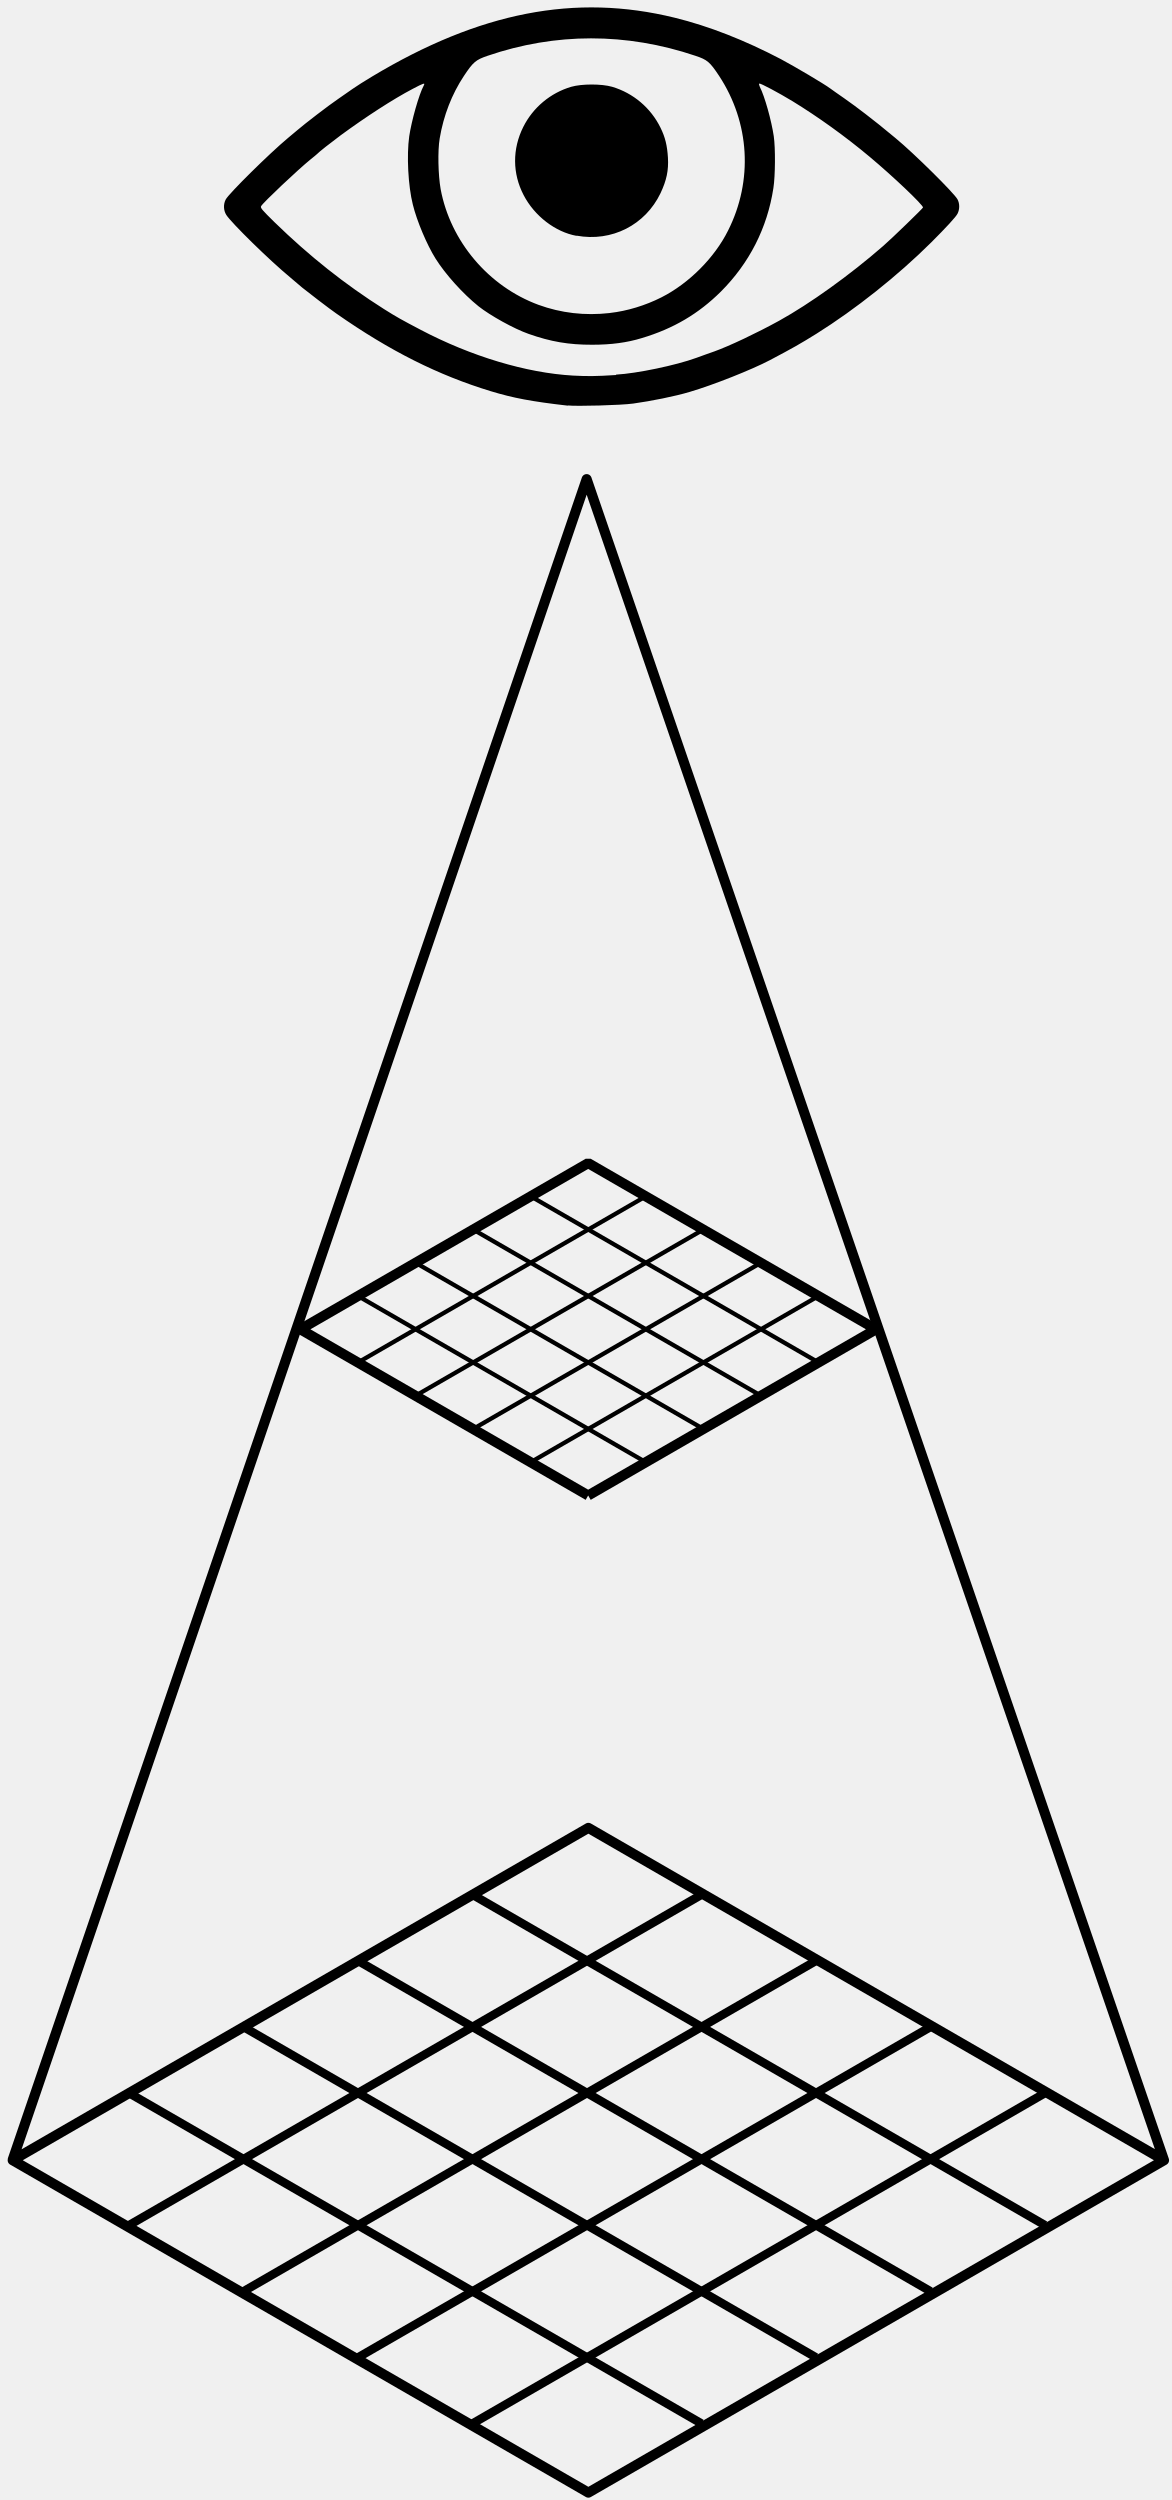
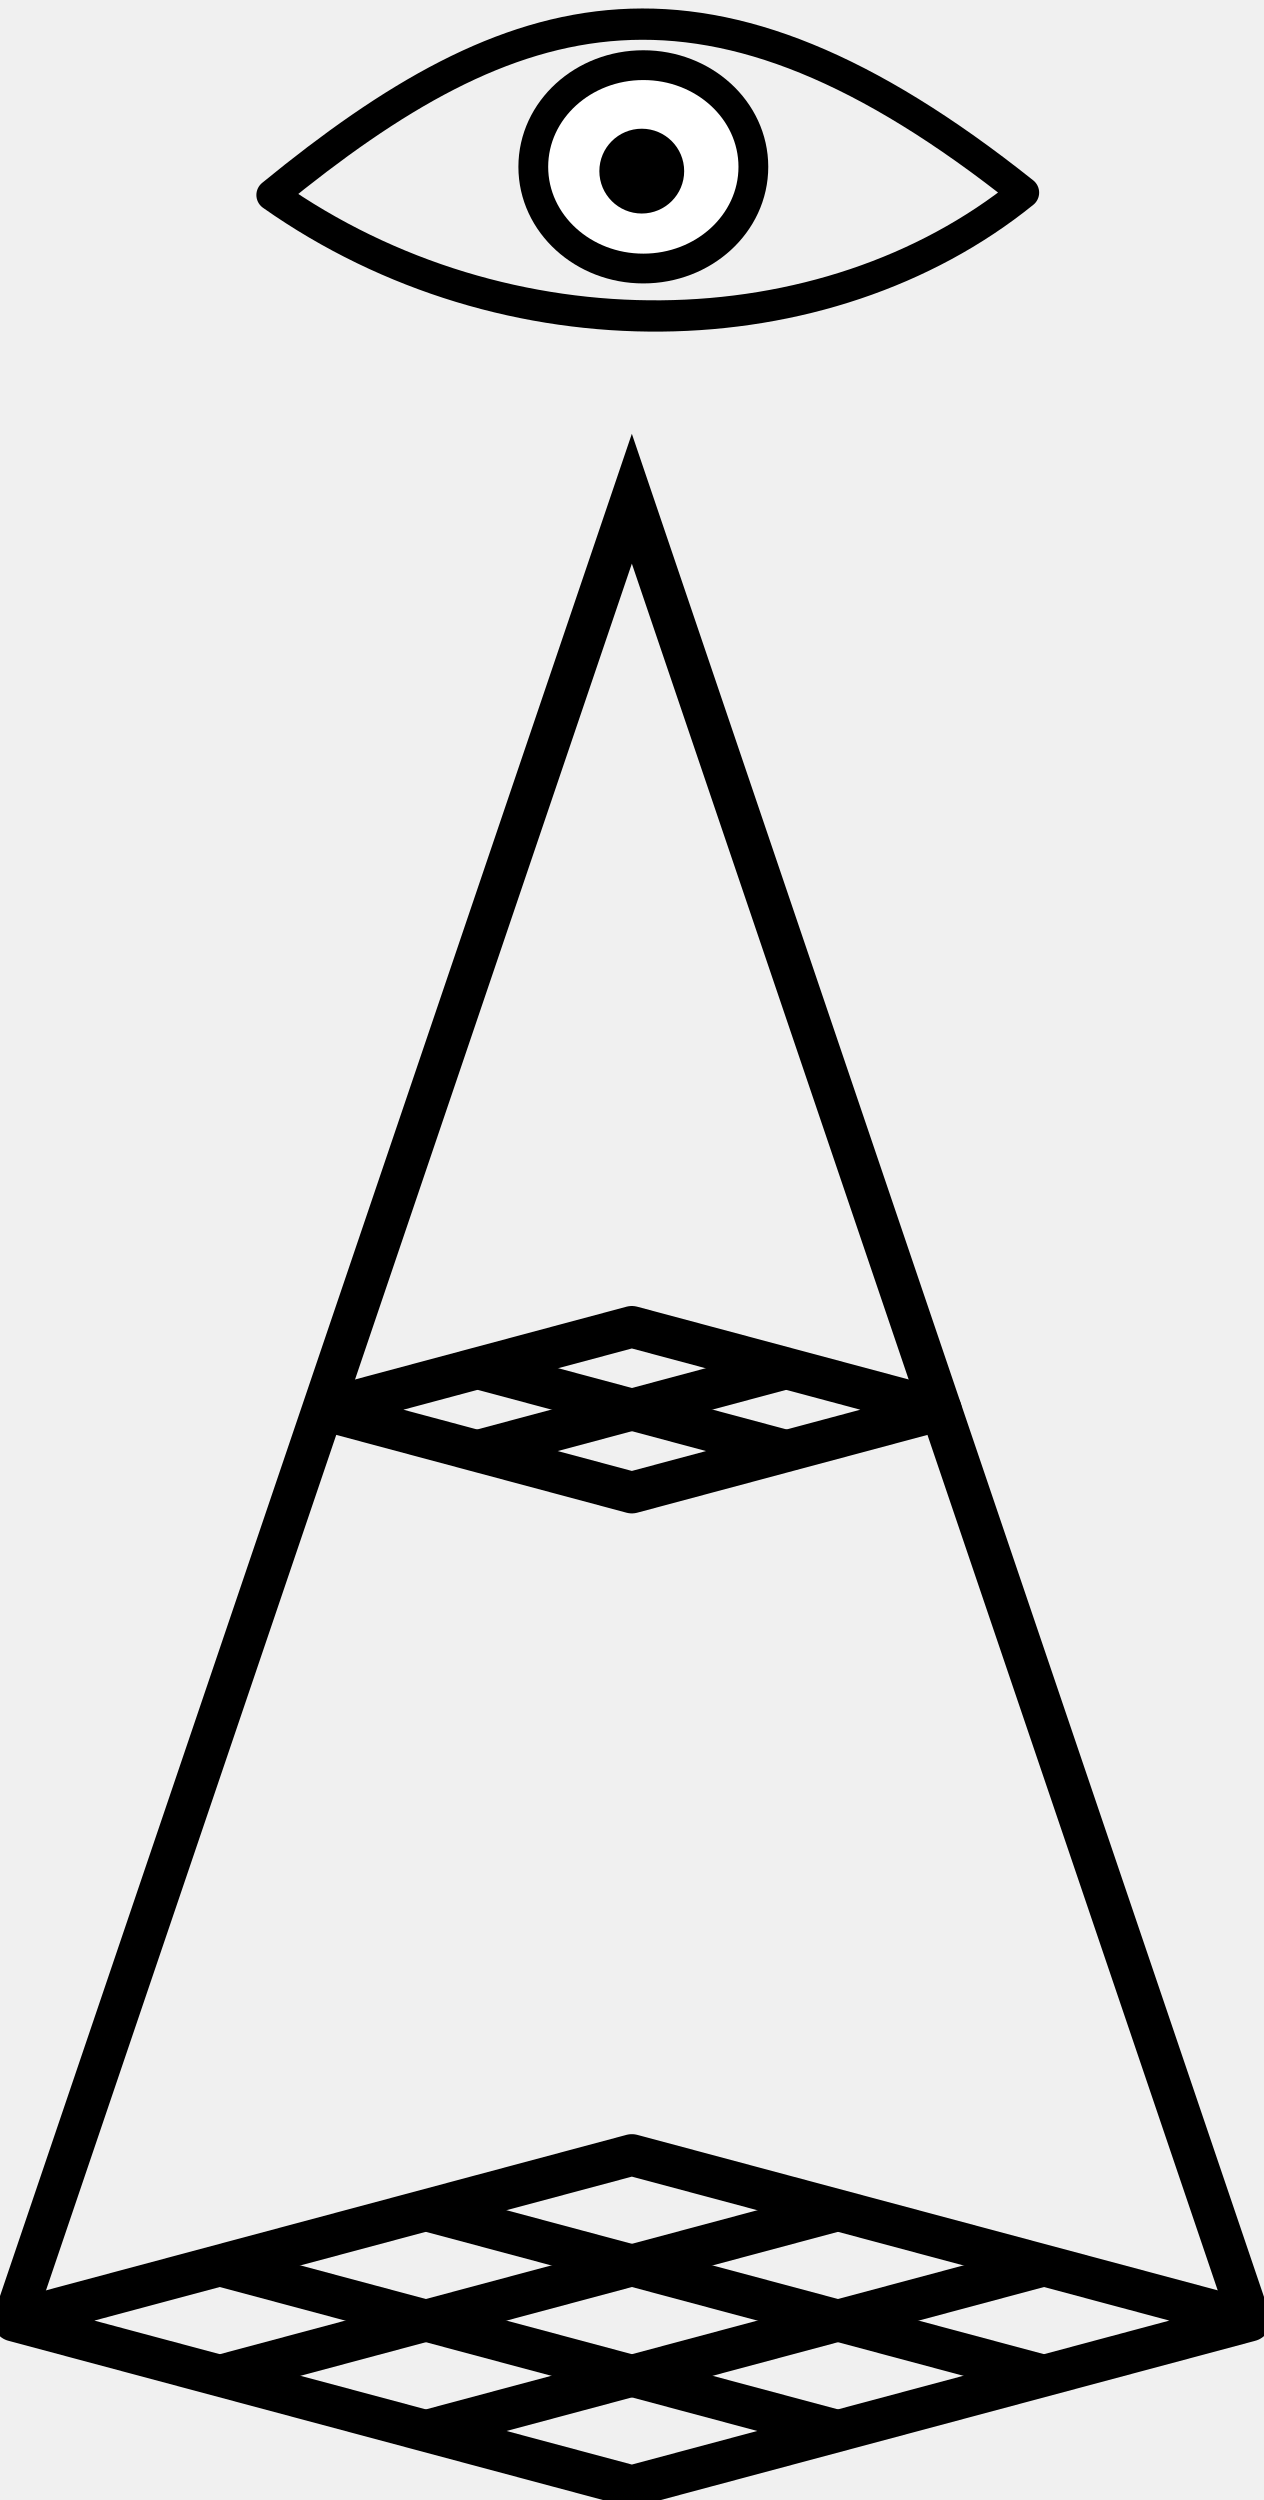
- <svg xmlns="http://www.w3.org/2000/svg" width="23.261" height="49.631" viewBox="0 0 6.155 13.132" version="1.1" id="svg8">
+ <svg xmlns="http://www.w3.org/2000/svg" width="45.784" height="90.566" viewBox="0 0 12.114 23.962" version="1.1" id="svg8">
  <defs id="defs2">
    <pattern patternUnits="userSpaceOnUse" width="34.953" height="20.54" patternTransform="matrix(0.2645833,0,0,0.2645833,92.8275,93.99312)" id="pattern11413">
      <path id="path10606" d="M 0.156,20.27 34.797,0.27" style="fill:none;stroke:#000000;stroke-width:0.624;stroke-linecap:butt;stroke-linejoin:miter;stroke-miterlimit:4;stroke-dasharray:none;stroke-opacity:1" />
    </pattern>
    <pattern patternUnits="userSpaceOnUse" width="34.953" height="20.54" patternTransform="matrix(0.2645833,0,0,0.2645833,92.8275,93.99312)" id="pattern11413-0">
      <path id="path10606-5" d="M 0.156,20.27 34.797,0.27" style="fill:none;stroke:#000000;stroke-width:0.624;stroke-linecap:butt;stroke-linejoin:miter;stroke-miterlimit:4;stroke-dasharray:none;stroke-opacity:1" />
    </pattern>
    <pattern patternUnits="userSpaceOnUse" width="34.953" height="20.54" patternTransform="matrix(0.2645833,0,0,0.2645833,92.8275,93.99312)" id="pattern11413-0-6">
      <path id="path10606-5-2" d="M 0.156,20.27 34.797,0.27" style="fill:none;stroke:#000000;stroke-width:0.624;stroke-linecap:butt;stroke-linejoin:miter;stroke-miterlimit:4;stroke-dasharray:none;stroke-opacity:1" />
    </pattern>
    <pattern patternUnits="userSpaceOnUse" width="34.953" height="20.54" patternTransform="matrix(0.2645833,0,0,0.2645833,92.8275,93.99312)" id="pattern11413-0-6-6">
      <path id="path10606-5-2-8" d="M 0.156,20.27 34.797,0.27" style="fill:none;stroke:#000000;stroke-width:0.624;stroke-linecap:butt;stroke-linejoin:miter;stroke-miterlimit:4;stroke-dasharray:none;stroke-opacity:1" />
    </pattern>
    <pattern patternUnits="userSpaceOnUse" width="34.953" height="20.54" patternTransform="matrix(0.2645833,0,0,0.2645833,92.8275,93.99312)" id="pattern11413-0-63">
      <path id="path10606-5-8" d="M 0.156,20.27 34.797,0.27" style="fill:none;stroke:#000000;stroke-width:0.624;stroke-linecap:butt;stroke-linejoin:miter;stroke-miterlimit:4;stroke-dasharray:none;stroke-opacity:1" />
    </pattern>
    <pattern patternUnits="userSpaceOnUse" width="34.953" height="20.54" patternTransform="matrix(0.2645833,0,0,0.2645833,92.8275,93.99312)" id="pattern11413-2">
      <path id="path10606-2" d="M 0.156,20.27 34.797,0.27" style="fill:none;stroke:#000000;stroke-width:0.624;stroke-linecap:butt;stroke-linejoin:miter;stroke-miterlimit:4;stroke-dasharray:none;stroke-opacity:1" />
    </pattern>
    <pattern patternUnits="userSpaceOnUse" width="34.953" height="20.54" patternTransform="matrix(0.2645833,0,0,0.2645833,92.8275,93.99312)" id="pattern11413-0-8">
      <path id="path10606-5-85" d="M 0.156,20.27 34.797,0.27" style="fill:none;stroke:#000000;stroke-width:0.624;stroke-linecap:butt;stroke-linejoin:miter;stroke-miterlimit:4;stroke-dasharray:none;stroke-opacity:1" />
    </pattern>
    <pattern patternUnits="userSpaceOnUse" width="34.953" height="20.54" patternTransform="matrix(0.2645833,0,0,0.2645833,92.8275,93.99312)" id="pattern11413-0-6-7">
      <path id="path10606-5-2-9" d="M 0.156,20.27 34.797,0.27" style="fill:none;stroke:#000000;stroke-width:0.624;stroke-linecap:butt;stroke-linejoin:miter;stroke-miterlimit:4;stroke-dasharray:none;stroke-opacity:1" />
    </pattern>
    <pattern patternUnits="userSpaceOnUse" width="34.953" height="20.54" patternTransform="matrix(0.2645833,0,0,0.2645833,92.8275,93.99312)" id="pattern11413-0-4">
      <path id="path10606-5-6" d="M 0.156,20.27 34.797,0.27" style="fill:none;stroke:#000000;stroke-width:0.624;stroke-linecap:butt;stroke-linejoin:miter;stroke-miterlimit:4;stroke-dasharray:none;stroke-opacity:1" />
    </pattern>
    <pattern patternUnits="userSpaceOnUse" width="34.953" height="20.54" patternTransform="matrix(0.2645833,0,0,0.2645833,92.8275,93.99312)" id="pattern11413-1">
      <path id="path10606-0" d="M 0.156,20.27 34.797,0.27" style="fill:none;stroke:#000000;stroke-width:0.624;stroke-linecap:butt;stroke-linejoin:miter;stroke-miterlimit:4;stroke-dasharray:none;stroke-opacity:1" />
    </pattern>
  </defs>
-   <g id="layer1" transform="translate(-98.3933,-93.9144)">
-     <path style="fill:none;stroke:#000000;stroke-width:0.053;stroke-linecap:butt;stroke-linejoin:round;stroke-miterlimit:4;stroke-dasharray:none;stroke-opacity:1" d="m 104.508,105.262 -3.024,-1.746 -3.024,1.746 3.024,1.746 3.024,-1.746 -3.033,-8.831 -3.016,8.831" id="path26626" />
-     <path style="fill:none;stroke:#000000;stroke-width:0.053;stroke-linecap:butt;stroke-linejoin:bevel;stroke-miterlimit:4;stroke-dasharray:none;stroke-opacity:1" d="m 101.483,101.77 1.512,-0.873 -1.512,-0.873 -1.512,0.873 1.512,0.873" id="path26630" />
-     <g id="g26661" transform="matrix(0.3492179,0,0,0.3492179,65.1917,69.64168)">
-       <path id="path26632" d="m 103.057,91.5 4.33,-2.5" style="fill:none;stroke:#000000;stroke-width:0.065;stroke-linecap:butt;stroke-linejoin:miter;stroke-miterlimit:4;stroke-dasharray:none;stroke-opacity:1" />
-       <path id="path26634" d="m 106.521,88.5 -4.33,2.5" style="fill:none;stroke:#000000;stroke-width:0.065;stroke-linecap:butt;stroke-linejoin:miter;stroke-miterlimit:4;stroke-dasharray:none;stroke-opacity:1" />
-       <path id="path26636" d="m 105.655,88 -4.33,2.5" style="fill:none;stroke:#000000;stroke-width:0.065;stroke-linecap:butt;stroke-linejoin:miter;stroke-miterlimit:4;stroke-dasharray:none;stroke-opacity:1" />
-       <path id="path26640" d="m 107.387,90 -4.33,-2.5" style="fill:none;stroke:#000000;stroke-width:0.065;stroke-linecap:butt;stroke-linejoin:miter;stroke-miterlimit:4;stroke-dasharray:none;stroke-opacity:1" />
-       <path id="path26642" d="m 106.521,90.5 -4.33,-2.5" style="fill:none;stroke:#000000;stroke-width:0.065;stroke-linecap:butt;stroke-linejoin:miter;stroke-miterlimit:4;stroke-dasharray:none;stroke-opacity:1" />
-       <path id="path26644" d="m 105.655,91 -4.33,-2.5" style="fill:none;stroke:#000000;stroke-width:0.065;stroke-linecap:butt;stroke-linejoin:miter;stroke-miterlimit:4;stroke-dasharray:none;stroke-opacity:1" />
-       <g id="g26650">
-         <path style="fill:none;stroke:#000000;stroke-width:0.065;stroke-linecap:butt;stroke-linejoin:miter;stroke-miterlimit:4;stroke-dasharray:none;stroke-opacity:1" d="m 104.789,87.5 -4.33,2.5" id="path26638" />
-         <path style="fill:none;stroke:#000000;stroke-width:0.065;stroke-linecap:butt;stroke-linejoin:miter;stroke-miterlimit:4;stroke-dasharray:none;stroke-opacity:1" d="m 104.789,91.5 -4.33,-2.5" id="path26646" />
-       </g>
-     </g>
-     <g transform="matrix(0.6945985,0,0,0.6945985,29.29205,43.08958)" id="g26661-2">
-       <path id="path26632-0" d="m 103.057,91.5 4.33,-2.5" style="fill:none;stroke:#000000;stroke-width:0.065;stroke-linecap:butt;stroke-linejoin:miter;stroke-miterlimit:4;stroke-dasharray:none;stroke-opacity:1" />
-       <path id="path26634-5" d="m 106.521,88.5 -4.33,2.5" style="fill:none;stroke:#000000;stroke-width:0.065;stroke-linecap:butt;stroke-linejoin:miter;stroke-miterlimit:4;stroke-dasharray:none;stroke-opacity:1" />
-       <path id="path26636-8" d="m 105.655,88 -4.33,2.5" style="fill:none;stroke:#000000;stroke-width:0.065;stroke-linecap:butt;stroke-linejoin:miter;stroke-miterlimit:4;stroke-dasharray:none;stroke-opacity:1" />
-       <path id="path26640-5" d="m 107.387,90 -4.33,-2.5" style="fill:none;stroke:#000000;stroke-width:0.065;stroke-linecap:butt;stroke-linejoin:miter;stroke-miterlimit:4;stroke-dasharray:none;stroke-opacity:1" />
-       <path id="path26642-4" d="m 106.521,90.5 -4.33,-2.5" style="fill:none;stroke:#000000;stroke-width:0.065;stroke-linecap:butt;stroke-linejoin:miter;stroke-miterlimit:4;stroke-dasharray:none;stroke-opacity:1" />
-       <path id="path26644-0" d="m 105.655,91 -4.33,-2.5" style="fill:none;stroke:#000000;stroke-width:0.065;stroke-linecap:butt;stroke-linejoin:miter;stroke-miterlimit:4;stroke-dasharray:none;stroke-opacity:1" />
-       <g id="g26650-2">
-         <path style="fill:none;stroke:#000000;stroke-width:0.065;stroke-linecap:butt;stroke-linejoin:miter;stroke-miterlimit:4;stroke-dasharray:none;stroke-opacity:1" d="m 104.789,87.5 -4.33,2.5" id="path26638-9" />
-         <path style="fill:none;stroke:#000000;stroke-width:0.065;stroke-linecap:butt;stroke-linejoin:miter;stroke-miterlimit:4;stroke-dasharray:none;stroke-opacity:1" d="m 104.789,91.5 -4.33,-2.5" id="path26646-7" />
-       </g>
-     </g>
-     <path style="fill:#000000;stroke-width:0.005" d="m 101.376,96.045 c -0.192,-0.022 -0.286,-0.04 -0.405,-0.076 -0.275,-0.084 -0.528,-0.21 -0.811,-0.408 -0.031,-0.021 -0.165,-0.124 -0.179,-0.136 -0.006,-0.005 -0.033,-0.028 -0.06,-0.051 -0.114,-0.094 -0.313,-0.29 -0.339,-0.331 -0.015,-0.024 -0.016,-0.056 -0.003,-0.081 0.017,-0.032 0.231,-0.243 0.327,-0.323 0.016,-0.013 0.038,-0.032 0.049,-0.041 0.038,-0.033 0.167,-0.132 0.213,-0.163 0.025,-0.017 0.061,-0.042 0.079,-0.055 0.018,-0.013 0.063,-0.041 0.101,-0.064 0.565,-0.339 1.067,-0.437 1.589,-0.309 0.18,0.044 0.37,0.119 0.557,0.217 0.075,0.04 0.229,0.131 0.261,0.155 0.009,0.007 0.041,0.029 0.071,0.05 0.03,0.021 0.081,0.058 0.114,0.084 0.055,0.042 0.079,0.062 0.158,0.127 0.097,0.08 0.308,0.289 0.325,0.321 0.012,0.022 0.012,0.052 5.6e-4,0.075 -0.008,0.017 -0.061,0.074 -0.138,0.151 -0.177,0.176 -0.399,0.352 -0.603,0.48 -0.087,0.054 -0.122,0.074 -0.245,0.139 -0.095,0.05 -0.299,0.131 -0.422,0.167 -0.077,0.023 -0.202,0.048 -0.296,0.061 -0.064,0.009 -0.298,0.015 -0.343,0.01 z m 0.253,-0.163 c 0.11,-0.006 0.315,-0.049 0.422,-0.088 0.028,-0.01 0.071,-0.026 0.095,-0.034 0.078,-0.028 0.222,-0.096 0.34,-0.161 0.161,-0.089 0.373,-0.241 0.547,-0.393 0.044,-0.038 0.209,-0.198 0.209,-0.202 0,-0.014 -0.158,-0.164 -0.28,-0.266 -0.13,-0.109 -0.273,-0.211 -0.405,-0.292 -0.076,-0.046 -0.168,-0.095 -0.175,-0.093 -0.003,9.5e-4 -10e-4,0.009 0.003,0.018 0.025,0.048 0.061,0.177 0.073,0.259 0.009,0.062 0.008,0.208 -0.002,0.272 -0.032,0.21 -0.127,0.395 -0.276,0.544 -0.117,0.116 -0.248,0.194 -0.415,0.244 -0.078,0.024 -0.161,0.035 -0.261,0.035 -0.123,3.74e-4 -0.218,-0.016 -0.334,-0.057 -0.077,-0.027 -0.201,-0.096 -0.263,-0.145 -0.082,-0.066 -0.174,-0.168 -0.226,-0.251 -0.045,-0.072 -0.098,-0.197 -0.119,-0.283 -0.025,-0.099 -0.033,-0.26 -0.019,-0.359 0.012,-0.081 0.051,-0.22 0.076,-0.266 0.009,-0.017 9.5e-4,-0.014 -0.058,0.017 -0.103,0.054 -0.246,0.147 -0.377,0.243 -0.054,0.04 -0.116,0.089 -0.125,0.099 -0.002,0.002 -0.017,0.015 -0.035,0.029 -0.064,0.052 -0.249,0.226 -0.259,0.245 -0.005,0.009 0.005,0.02 0.07,0.084 0.184,0.179 0.369,0.326 0.576,0.457 0.065,0.041 0.092,0.056 0.191,0.108 0.266,0.14 0.556,0.227 0.801,0.241 0.078,0.004 0.116,0.004 0.227,-0.003 z m -0.031,-0.324 c 0.089,-0.01 0.185,-0.039 0.27,-0.082 0.144,-0.073 0.279,-0.208 0.35,-0.351 0.132,-0.262 0.114,-0.567 -0.047,-0.812 -0.049,-0.074 -0.062,-0.085 -0.125,-0.106 -0.362,-0.122 -0.735,-0.122 -1.092,3.74e-4 -0.061,0.021 -0.075,0.032 -0.124,0.106 -0.063,0.095 -0.107,0.208 -0.127,0.328 -0.011,0.065 -0.008,0.192 0.005,0.266 0.051,0.274 0.251,0.511 0.514,0.608 0.118,0.043 0.243,0.058 0.375,0.043 z m -0.176,-0.405 c -0.111,-0.02 -0.221,-0.104 -0.278,-0.214 -0.059,-0.113 -0.06,-0.242 -0.002,-0.358 0.051,-0.102 0.143,-0.179 0.252,-0.211 0.056,-0.016 0.159,-0.016 0.215,0 0.111,0.033 0.203,0.111 0.254,0.215 0.025,0.051 0.035,0.093 0.039,0.157 0.004,0.067 -0.007,0.119 -0.039,0.187 -0.08,0.167 -0.256,0.257 -0.441,0.223 z" id="path5931" />
+   <g id="layer1" transform="translate(-104.2946,-82.42221)">
+     <path style="fill:none;stroke:#000000;stroke-width:0.4;stroke-linecap:butt;stroke-linejoin:round;stroke-miterlimit:4;stroke-dasharray:none;stroke-opacity:1" d="m 110.351,106.252 5.925,-1.587 -5.925,-1.587 -5.925,1.587 z" id="path26828" />
+     <path id="path26855" d="m 107.389,95.934 2.962,0.794 2.962,-0.794 -2.962,-0.794 -2.962,0.794" style="fill:none;stroke:#000000;stroke-width:0.4;stroke-linecap:butt;stroke-linejoin:round;stroke-miterlimit:4;stroke-dasharray:none;stroke-opacity:1" />
+     <path id="path26857" d="m 111.833,96.33 -2.962,-0.794" style="fill:none;stroke:#000000;stroke-width:0.4;stroke-linecap:butt;stroke-linejoin:miter;stroke-miterlimit:4;stroke-dasharray:none;stroke-opacity:1" />
+     <path id="path26859" d="m 108.87,96.33 2.962,-0.794" style="fill:none;stroke:#000000;stroke-width:0.4;stroke-linecap:butt;stroke-linejoin:miter;stroke-miterlimit:4;stroke-dasharray:none;stroke-opacity:1" />
+     <path style="fill:none;stroke:#000000;stroke-width:0.4;stroke-linecap:butt;stroke-linejoin:miter;stroke-opacity:1;stroke-miterlimit:4;stroke-dasharray:none" d="m 116.276,104.665 -5.925,-17.463 -5.925,17.463" id="path26853" />
+     <path style="fill:none;stroke:#000000;stroke-width:0.4;stroke-linecap:butt;stroke-linejoin:miter;stroke-opacity:1;stroke-miterlimit:4;stroke-dasharray:none" d="m 112.326,105.723 -5.925,-1.587" id="path26874" />
+     <path style="fill:none;stroke:#000000;stroke-width:0.4;stroke-linecap:butt;stroke-linejoin:miter;stroke-opacity:1;stroke-miterlimit:4;stroke-dasharray:none" d="m 114.301,105.194 -5.925,-1.587" id="path26876" />
+     <path style="fill:none;stroke:#000000;stroke-width:0.4;stroke-linecap:butt;stroke-linejoin:miter;stroke-opacity:1;stroke-miterlimit:4;stroke-dasharray:none" d="m 108.377,105.723 5.925,-1.587" id="path26878" />
+     <path style="fill:none;stroke:#000000;stroke-width:0.4;stroke-linecap:butt;stroke-linejoin:miter;stroke-opacity:1;stroke-miterlimit:4;stroke-dasharray:none" d="m 106.402,105.194 5.925,-1.587" id="path26882" />
+     <path style="fill:none;stroke:#000000;stroke-width:0.3;stroke-linecap:round;stroke-linejoin:round;stroke-miterlimit:14;stroke-dasharray:none;stroke-opacity:1;paint-order:stroke markers fill" d="m 106.902,84.291 c 2.249,1.585 5.301,1.514 7.203,-0.023 -3.035,-2.417 -4.879,-1.879 -7.203,0.023 z" id="path26884" />
+     <ellipse style="opacity:1;fill:#ffffff;fill-opacity:1;stroke:#000000;stroke-width:0.571;stroke-linecap:round;stroke-linejoin:round;stroke-miterlimit:14;stroke-dasharray:none;stroke-opacity:1;paint-order:stroke markers fill" id="path26886" cx="110.461" cy="84.021" rx="0.912" ry="0.832" />
+     <circle style="opacity:1;fill:#000000;fill-opacity:1;stroke:#000000;stroke-width:0.199;stroke-linecap:round;stroke-linejoin:round;stroke-miterlimit:14;stroke-dasharray:none;stroke-opacity:1;paint-order:stroke markers fill" id="path26898" cx="110.446" cy="84.062" r="0.307" />
  </g>
</svg>
